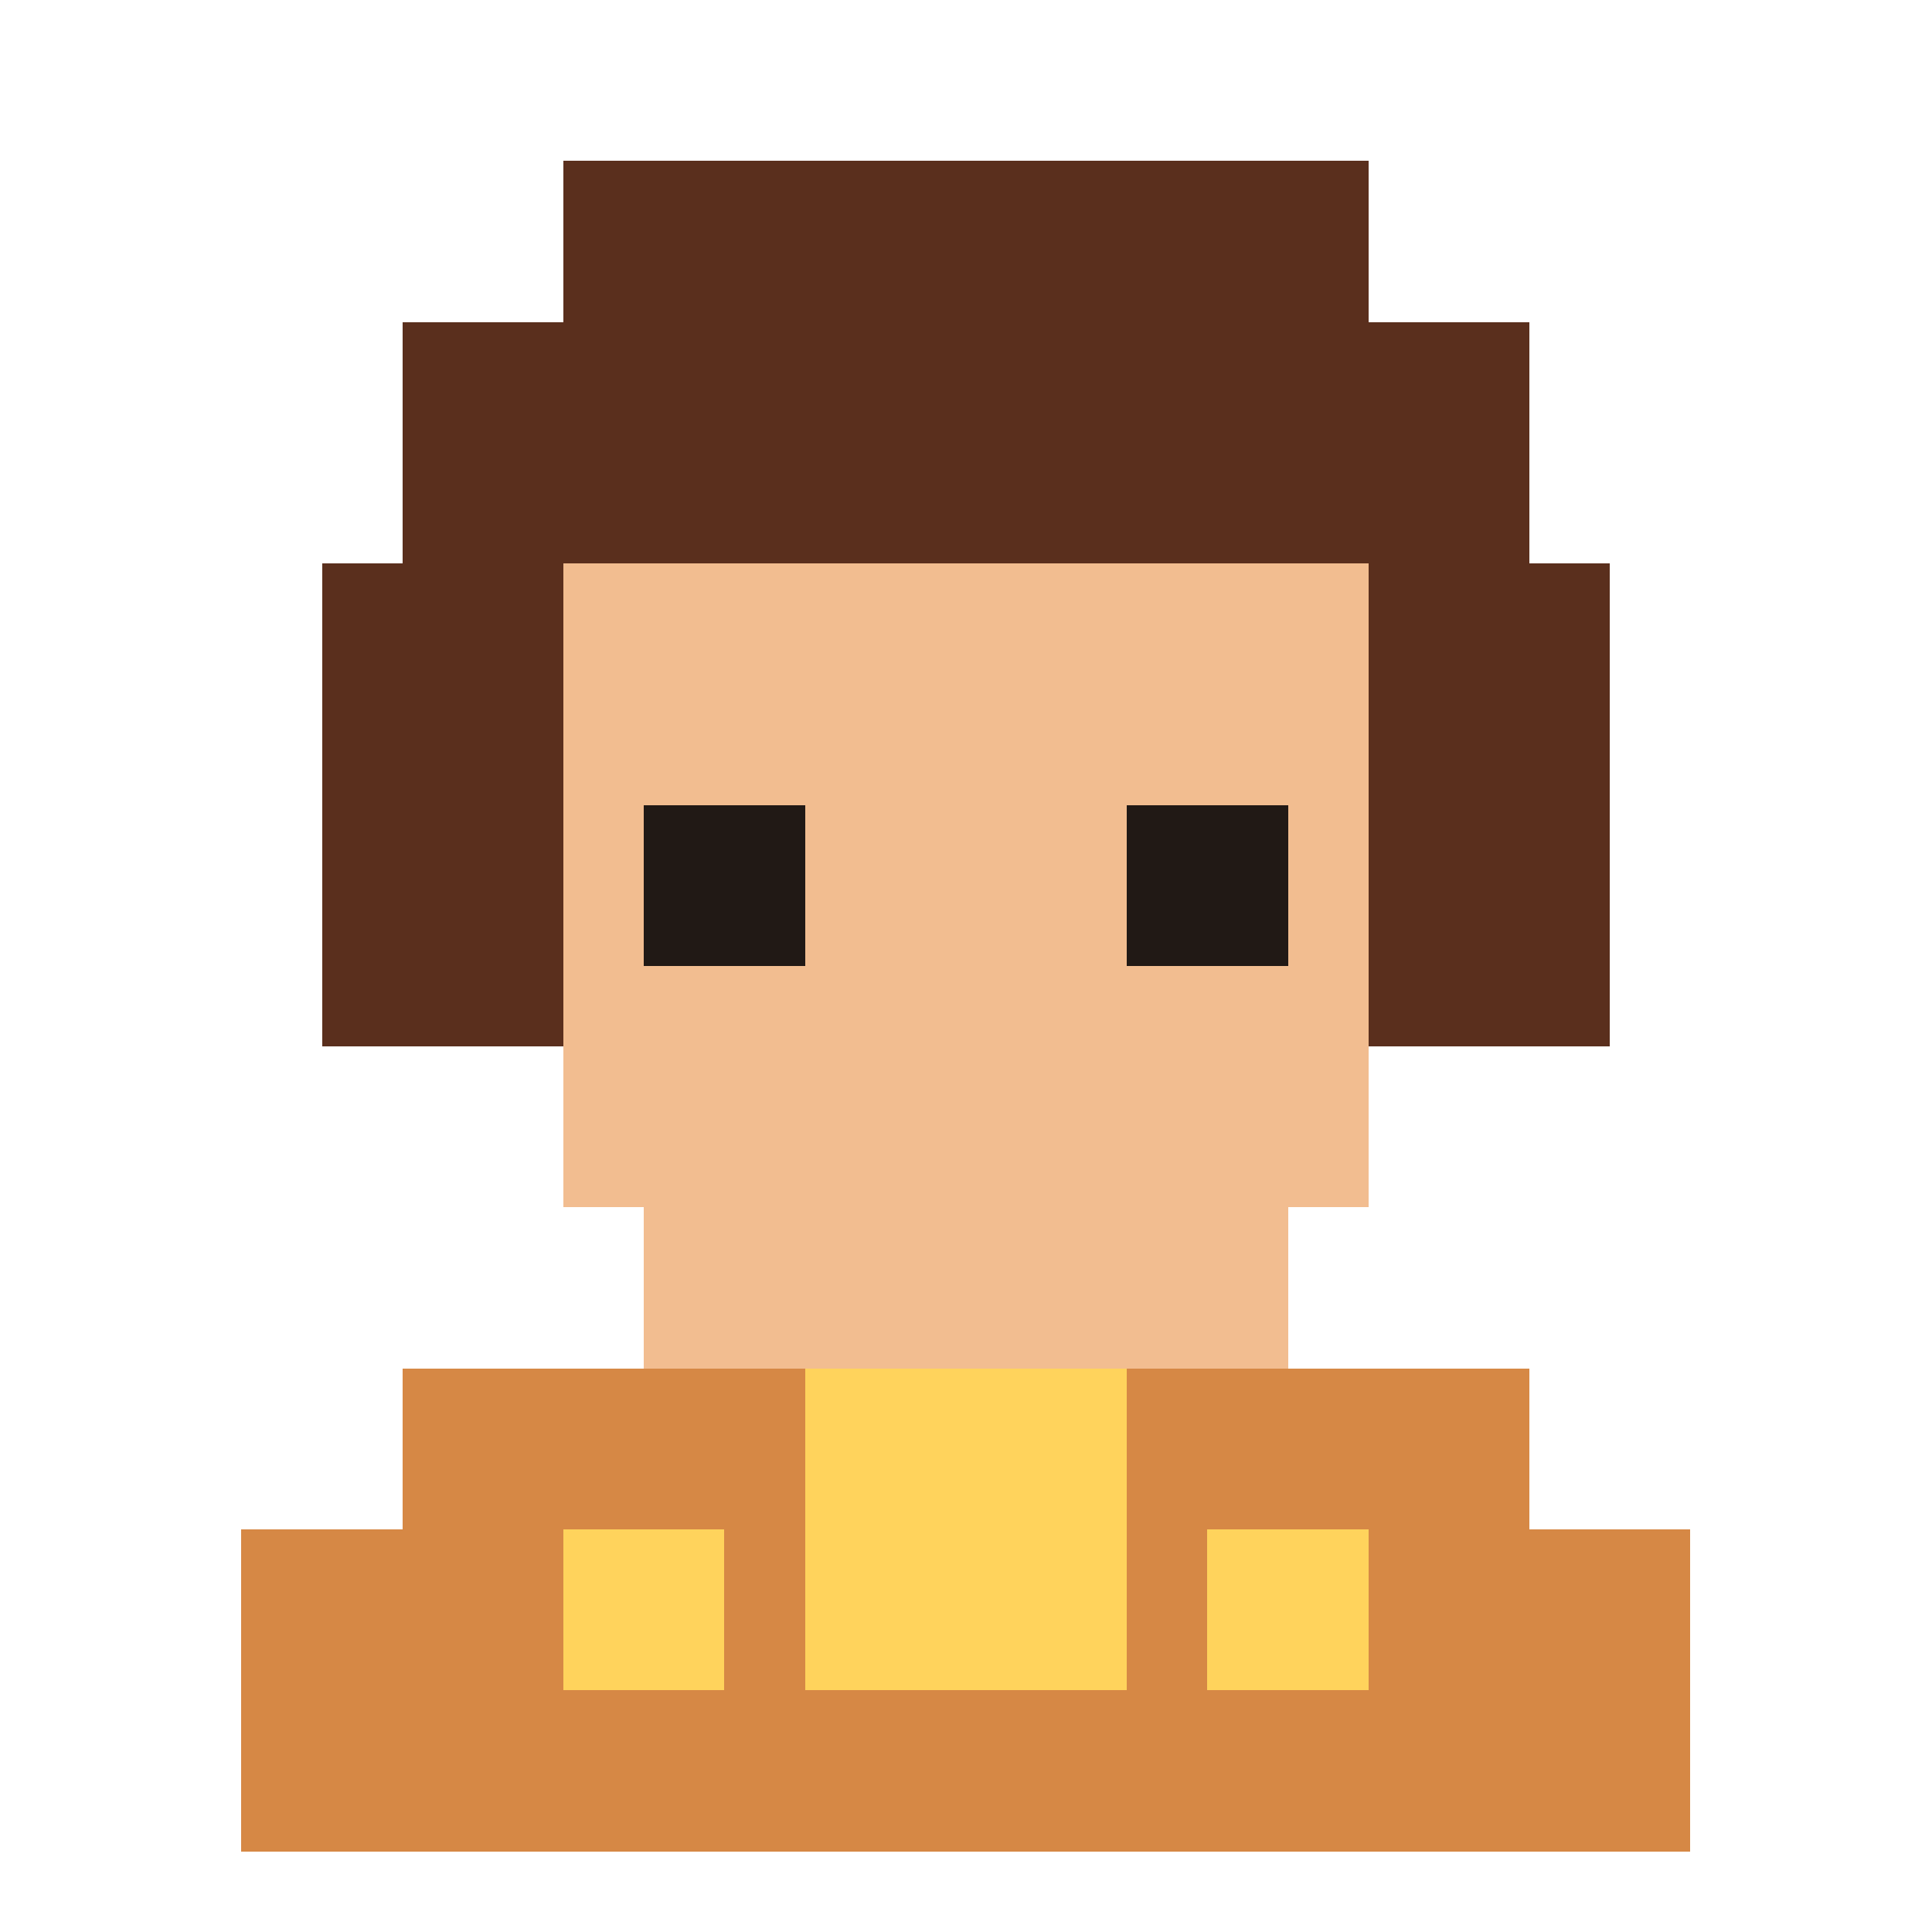
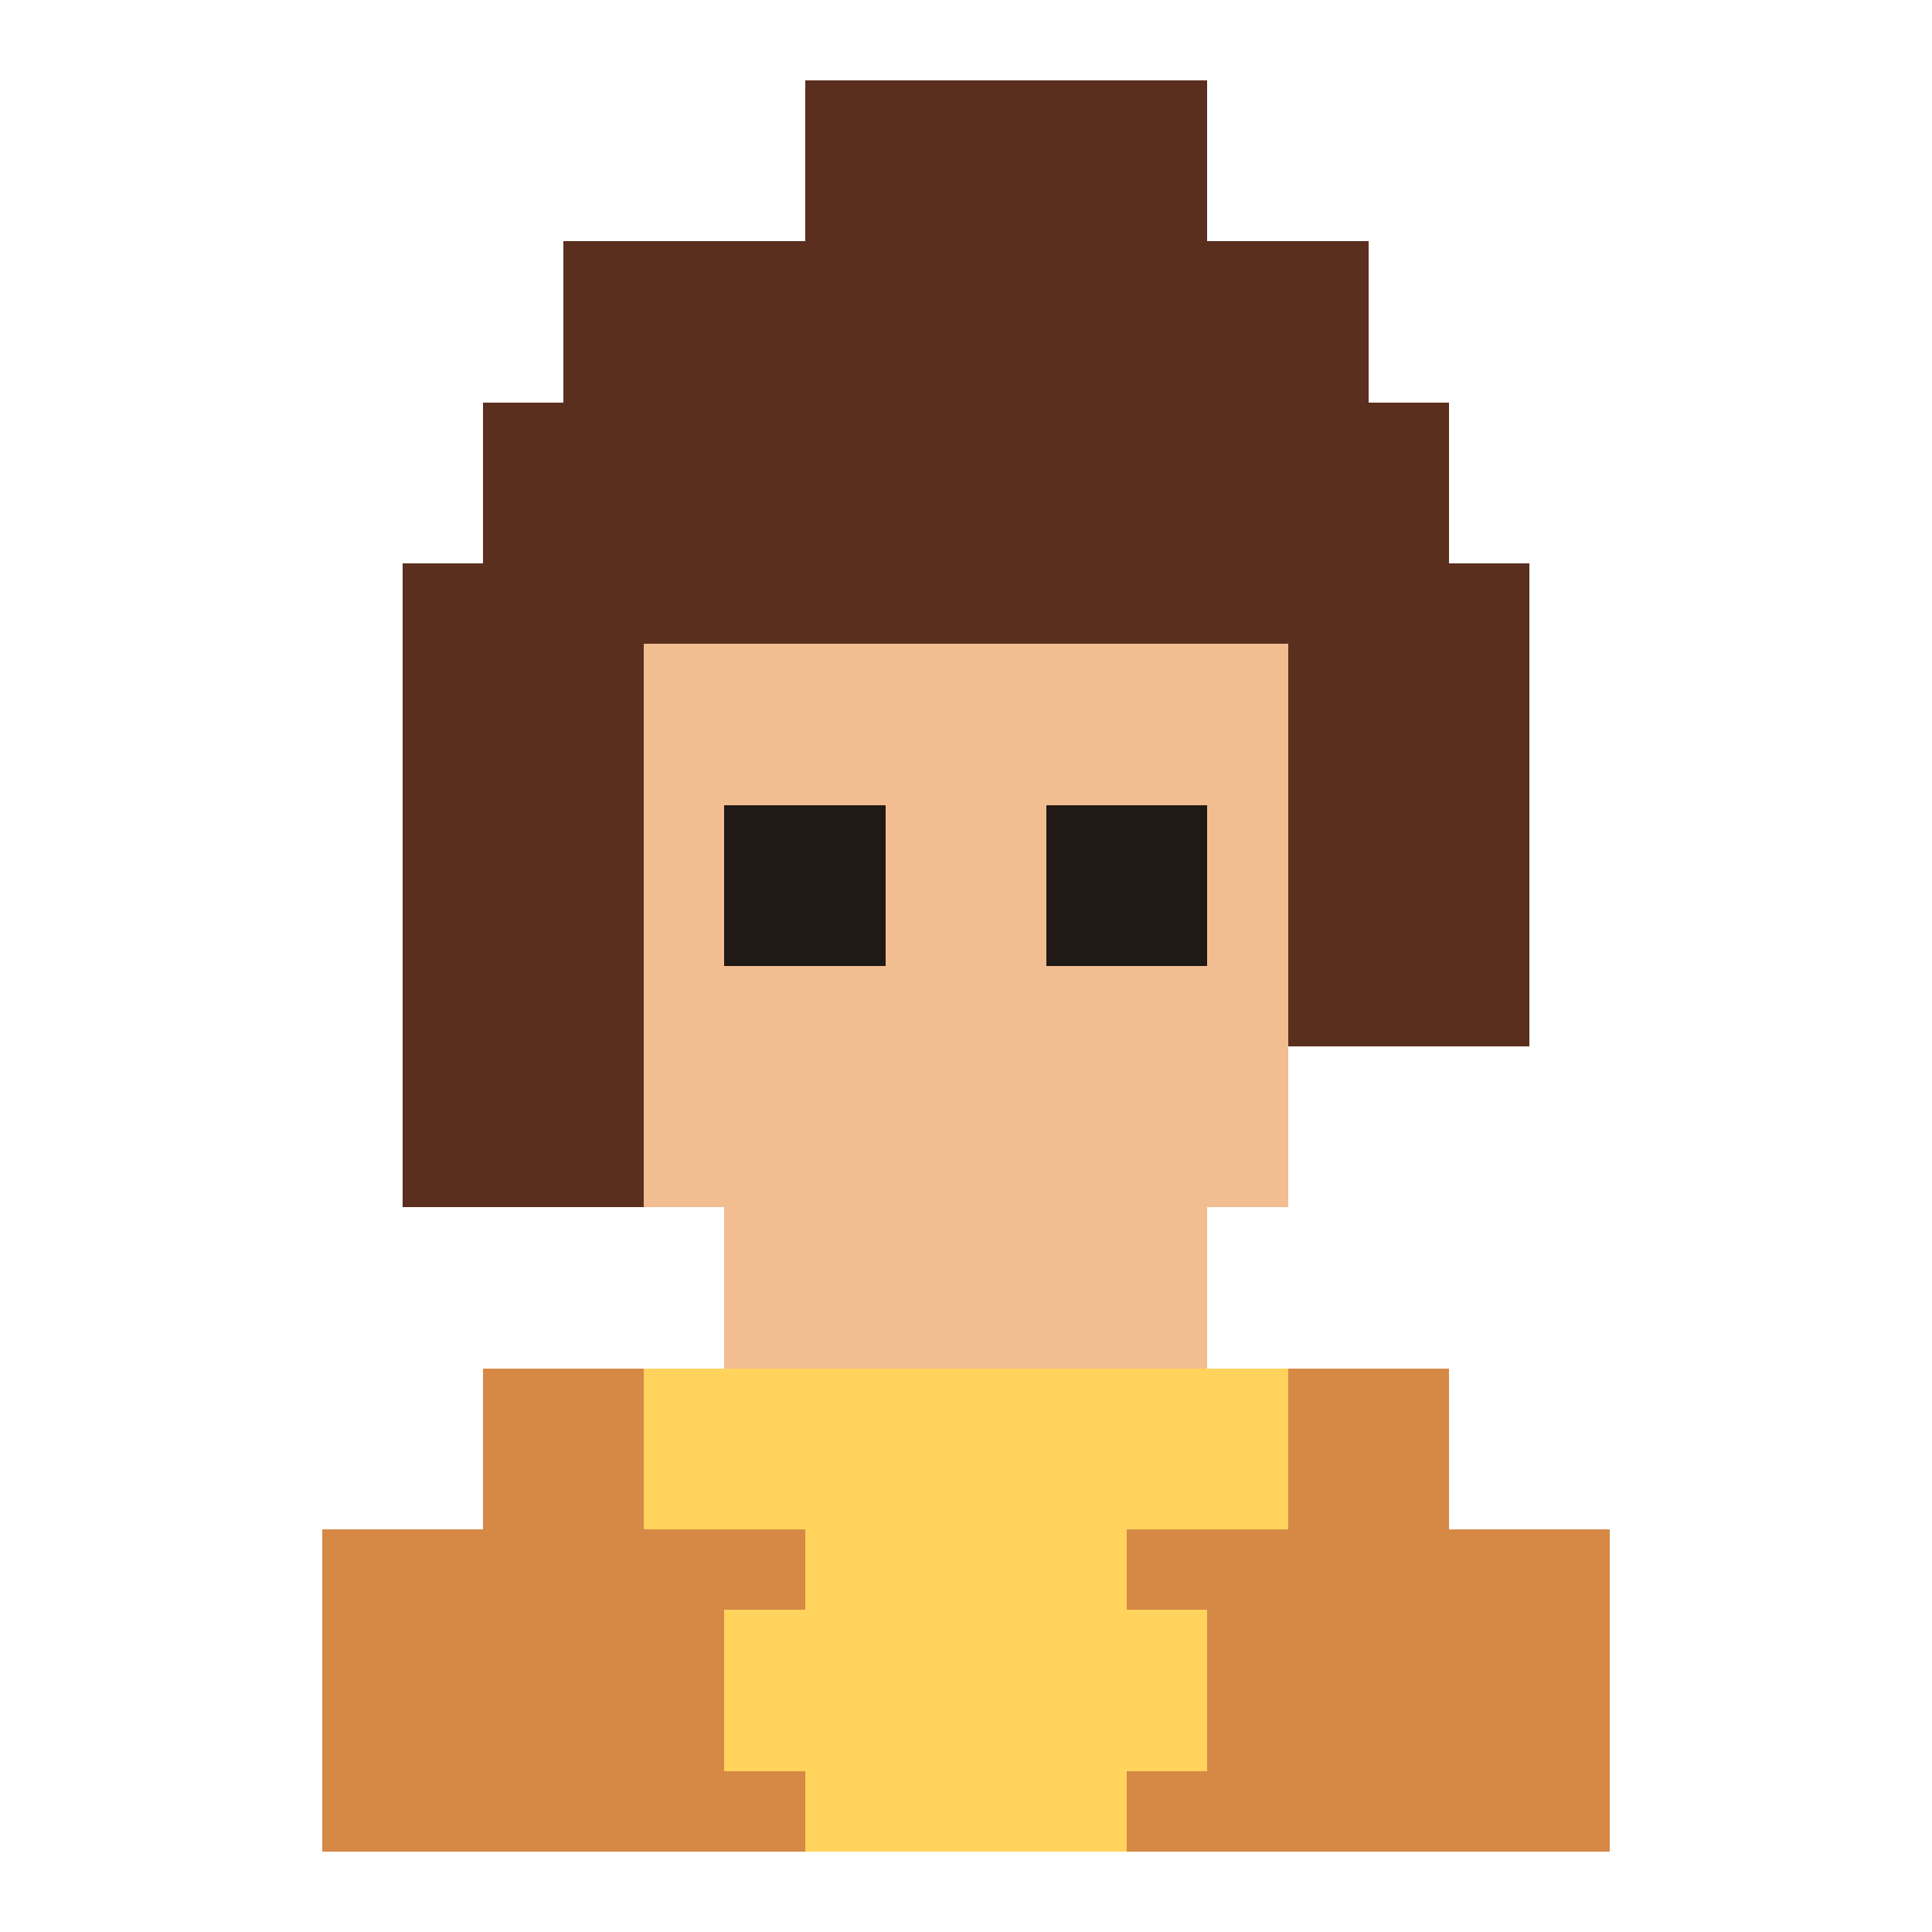
<svg xmlns="http://www.w3.org/2000/svg" width="24" height="24" viewBox="0 0 24 24" shape-rendering="crispEdges">
  <rect width="24" height="24" fill="none" />
  <g fill="#5a2f1d">
-     <rect x="7" y="2" width="10" height="2" />
-     <rect x="5" y="4" width="14" height="5" />
-     <rect x="4" y="7" width="3" height="6" />
-     <rect x="17" y="7" width="3" height="6" />
+     <rect x="10" y="1" width="5" height="3" />
+     <rect x="7" y="3" width="10" height="3" />
+     <rect x="6" y="5" width="12" height="4" />
+     <rect x="5" y="7" width="3" height="8" />
+     <rect x="16" y="7" width="3" height="6" />
  </g>
  <g fill="#f2bd90">
-     <rect x="7" y="7" width="10" height="8" />
-     <rect x="8" y="15" width="8" height="2" />
+     <rect x="8" y="8" width="8" height="7" />
+     <rect x="9" y="15" width="6" height="2" />
  </g>
  <g fill="#211915">
-     <rect x="8" y="10" width="2" height="2" />
-     <rect x="14" y="10" width="2" height="2" />
+     <rect x="9" y="10" width="2" height="2" />
+     <rect x="13" y="10" width="2" height="2" />
  </g>
  <g fill="#d68845">
-     <rect x="5" y="17" width="14" height="6" />
-     <rect x="3" y="19" width="3" height="4" />
-     <rect x="18" y="19" width="3" height="4" />
+     <rect x="6" y="17" width="12" height="6" />
+     <rect x="4" y="19" width="3" height="4" />
+     <rect x="17" y="19" width="3" height="4" />
  </g>
  <g fill="#ffd35c">
-     <rect x="10" y="17" width="4" height="4" />
-     <rect x="7" y="19" width="2" height="2" />
-     <rect x="15" y="19" width="2" height="2" />
+     <rect x="8" y="17" width="8" height="2" />
+     <rect x="10" y="19" width="4" height="4" />
+     <rect x="9" y="20" width="2" height="2" />
+     <rect x="13" y="20" width="2" height="2" />
  </g>
</svg>
